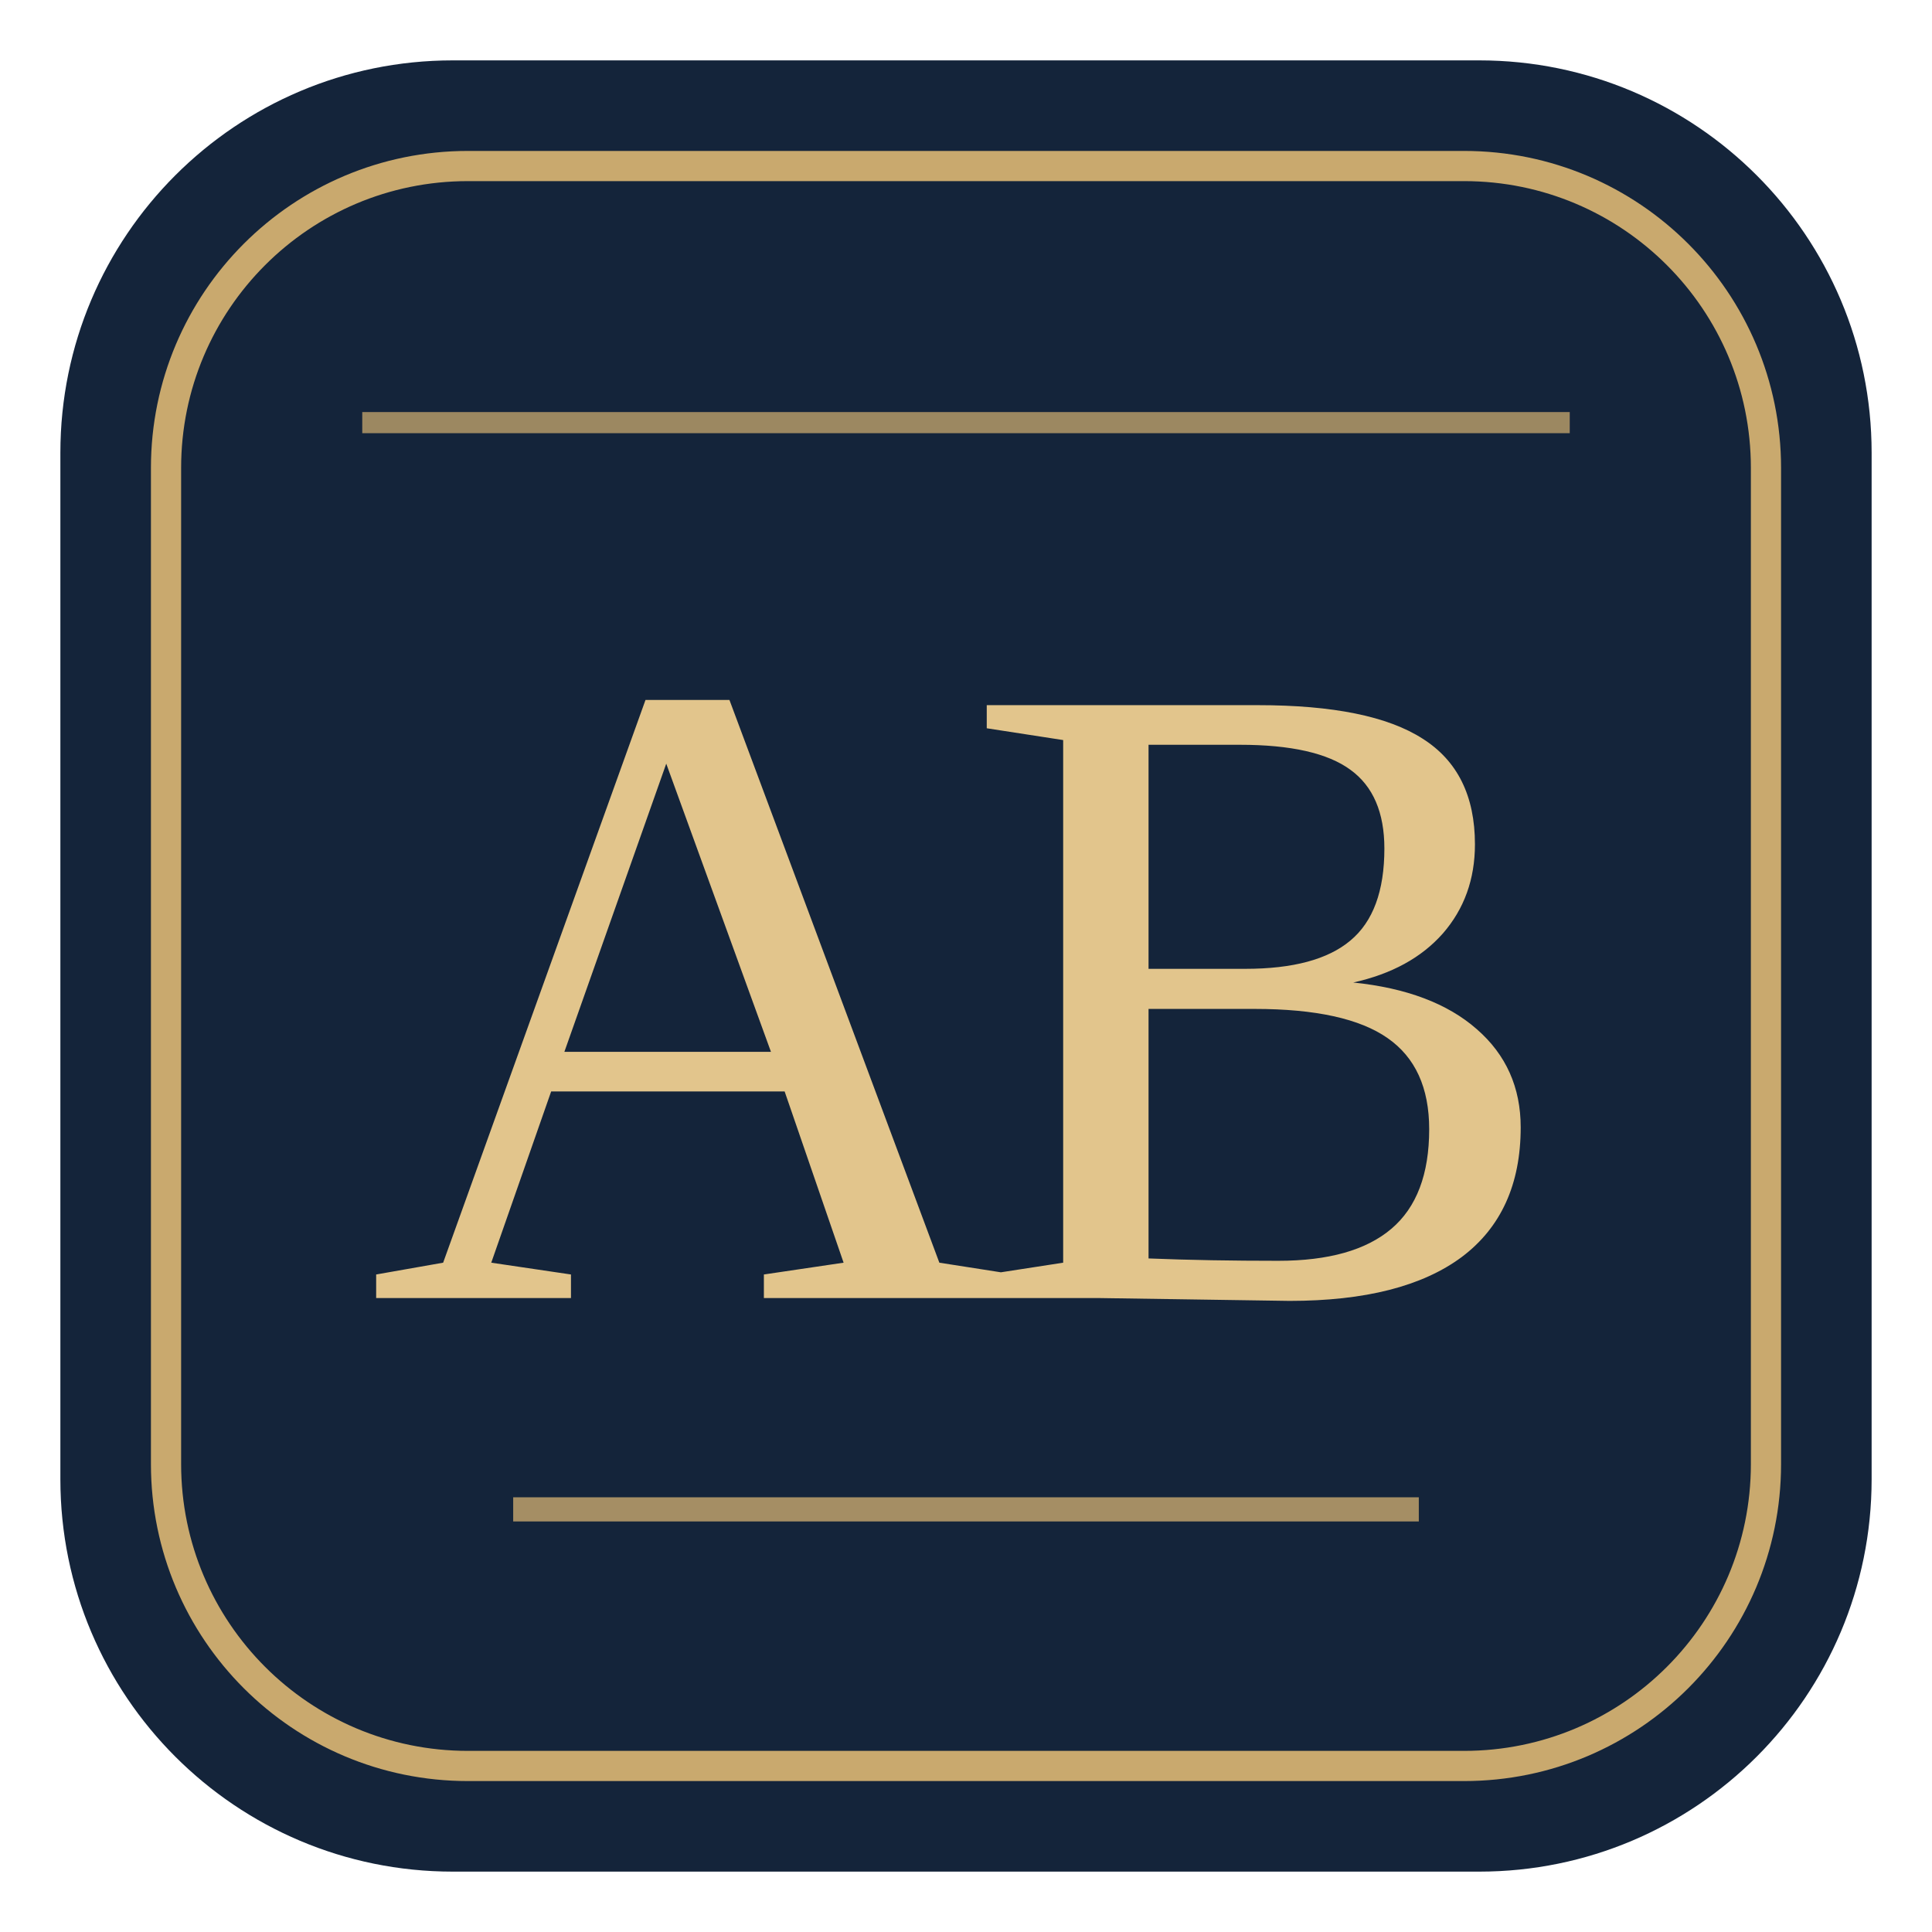
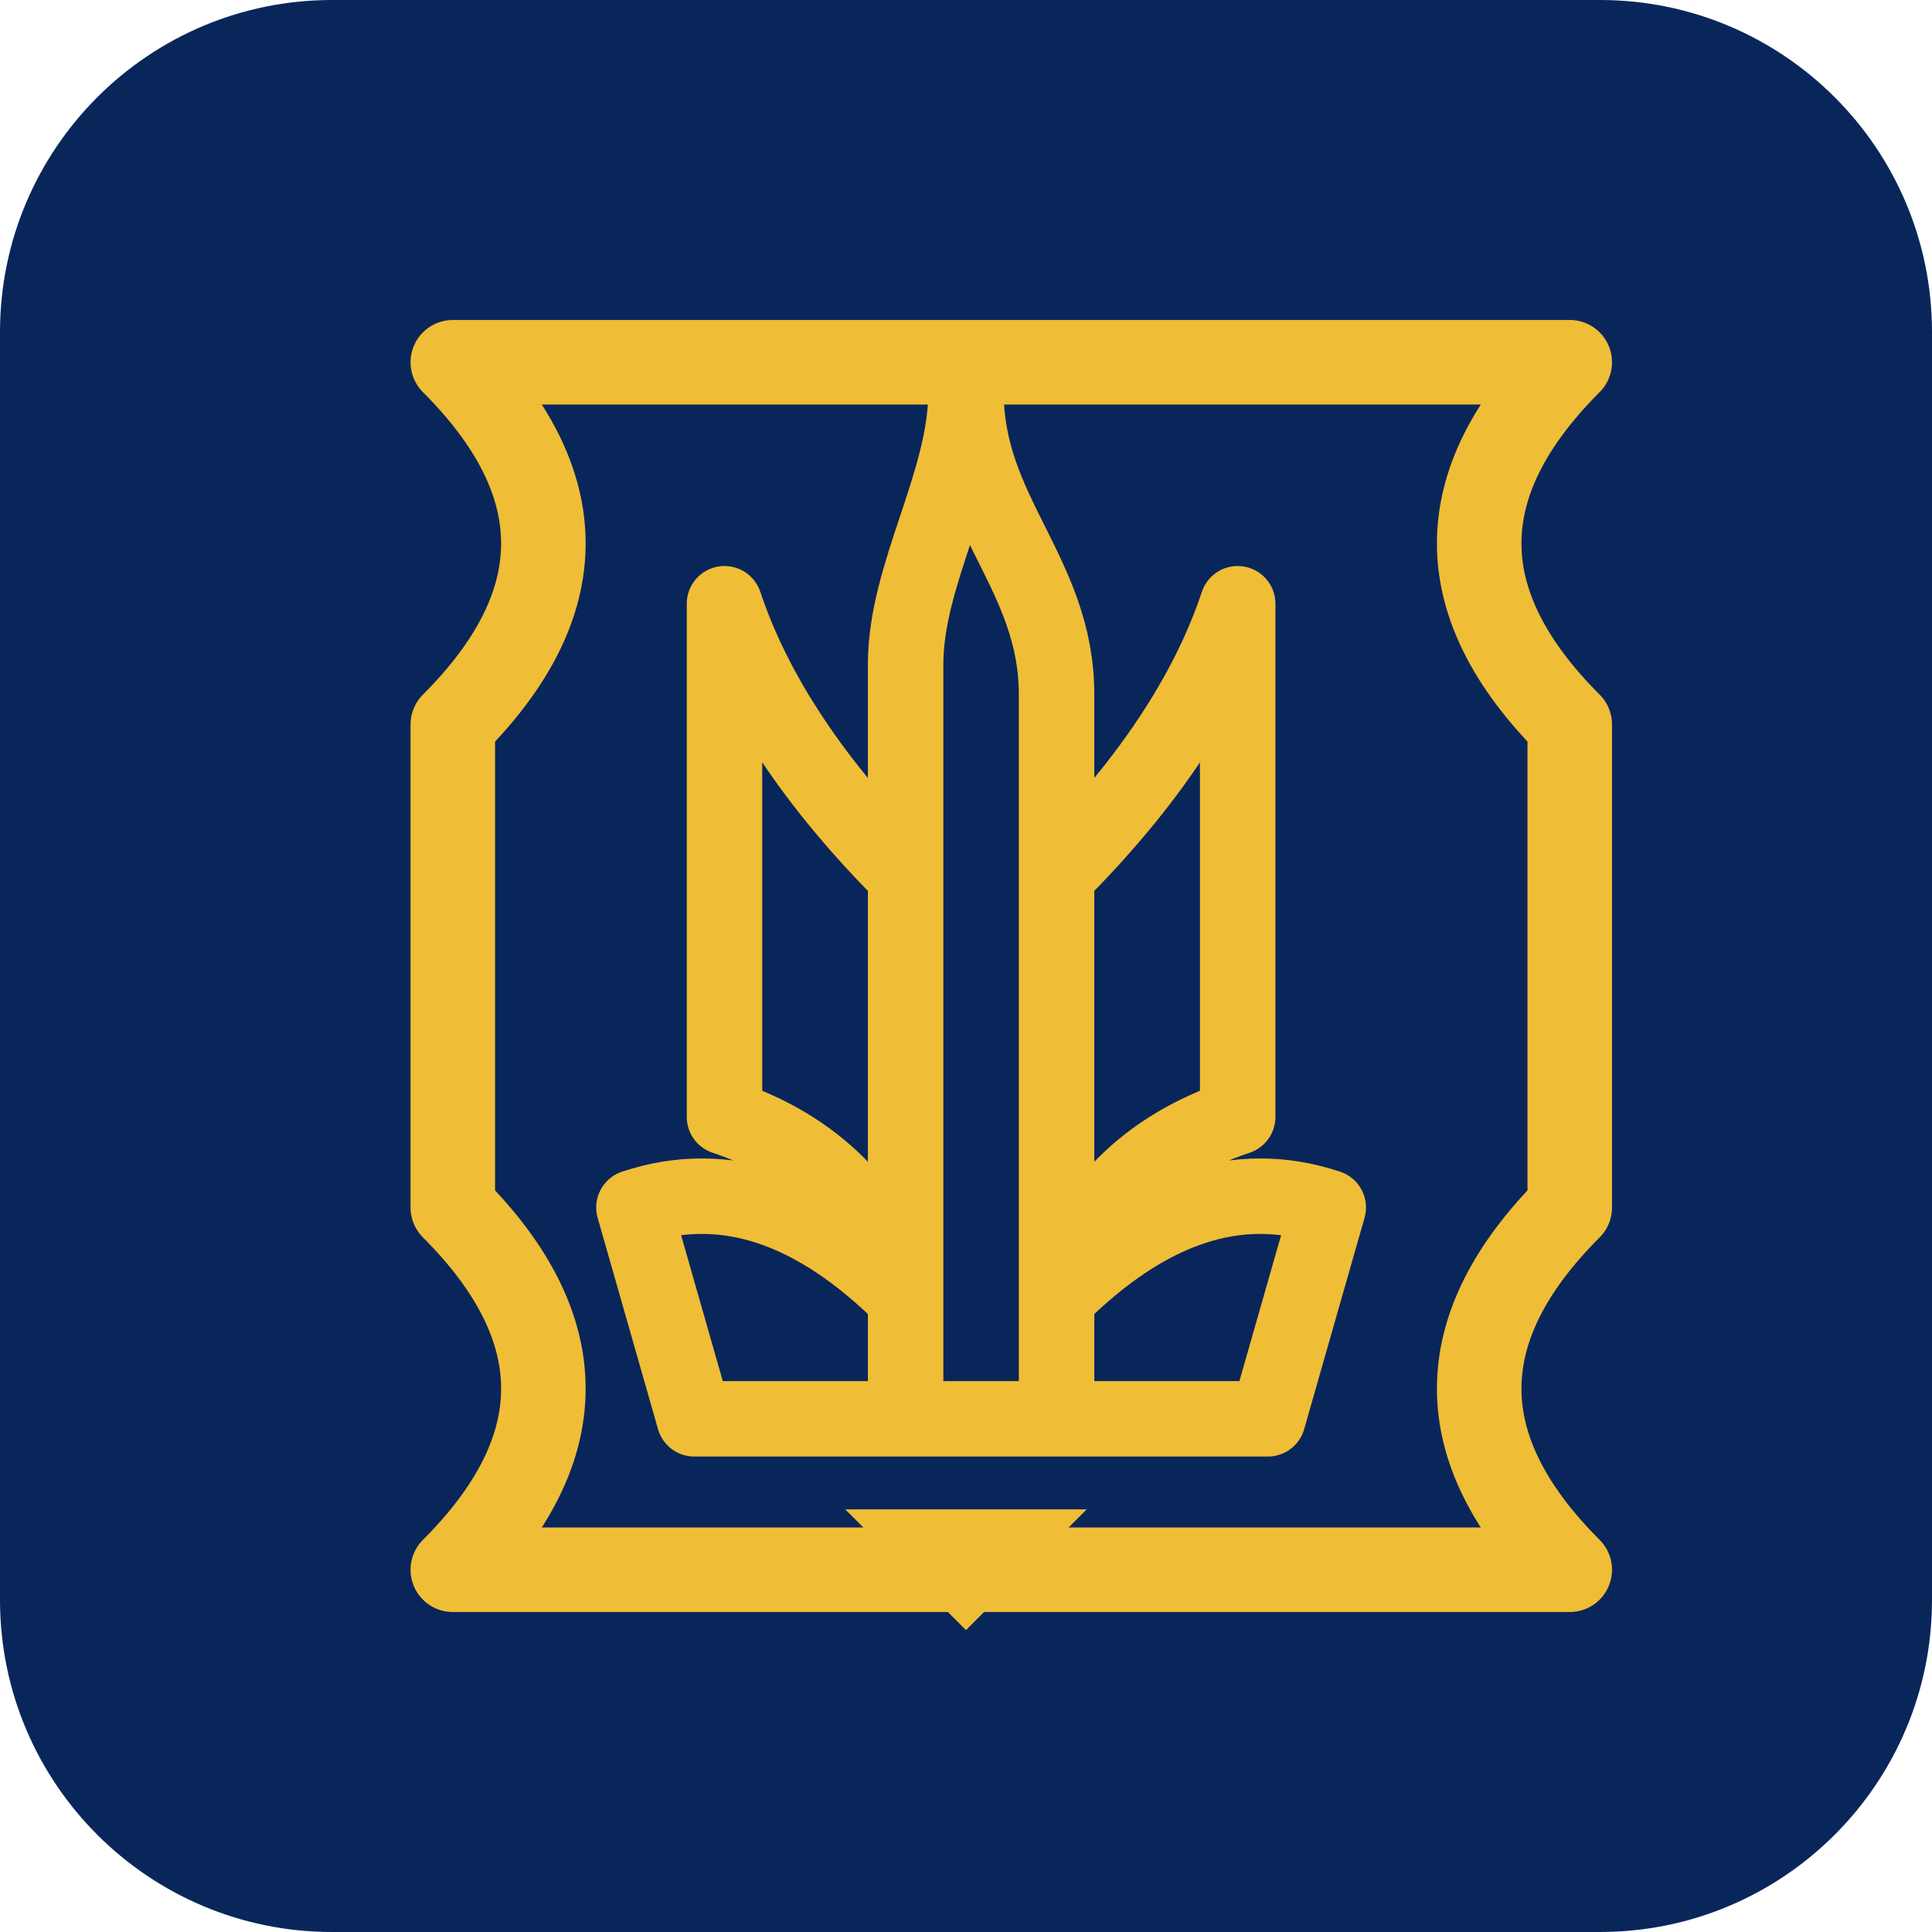
<svg xmlns="http://www.w3.org/2000/svg" viewBox="0 0 64 64">
-   <rect x="2" y="2" width="60" height="60" rx="13" fill="#14243a" />
-   <rect x="5.5" y="5.5" width="53" height="53" rx="10" fill="none" stroke="#c9a96e" stroke-width="1" />
-   <path d="M12 14h40" fill="none" stroke="#c9a96e" stroke-width=".7" opacity=".75" />
-   <text x="32" y="43" text-anchor="middle" fill="#e2c58c" font-family="Georgia, 'Times New Roman', serif" font-size="30" font-weight="400" letter-spacing="-2">АВ</text>
-   <path d="M17 50h30" fill="none" stroke="#c9a96e" stroke-width=".8" opacity=".8" />
+   <rect width="64" height="64" rx="11" fill="#09265b" />
+   <path d="M15 12H52c-4 4-4 8 0 12v16c-4 4-4 8 0 12H15c4-4 4-8 0-12V24c4-4 4-8 0-12Z" fill="none" stroke="#f0bd36" stroke-width="2.8" stroke-linejoin="round" />
+   <path d="M30 46V22c0-3 2-6 2-9 0 4 3 6 3 10v23M30 29c-3-3-5-6-6-9v17c3 1 5 3 6 6M35 29c3-3 5-6 6-9v17c-3 1-5 3-6 6M30 43c-3-3-6-4-9-3l2 7h10M35 43c3-3 6-4 9-3l-2 7H32" fill="none" stroke="#f0bd36" stroke-width="2.5" stroke-linecap="round" stroke-linejoin="round" />
+   <path d="M32 45v5m-4 0h8l-4 4Z" fill="#f0bd36" />
</svg>
